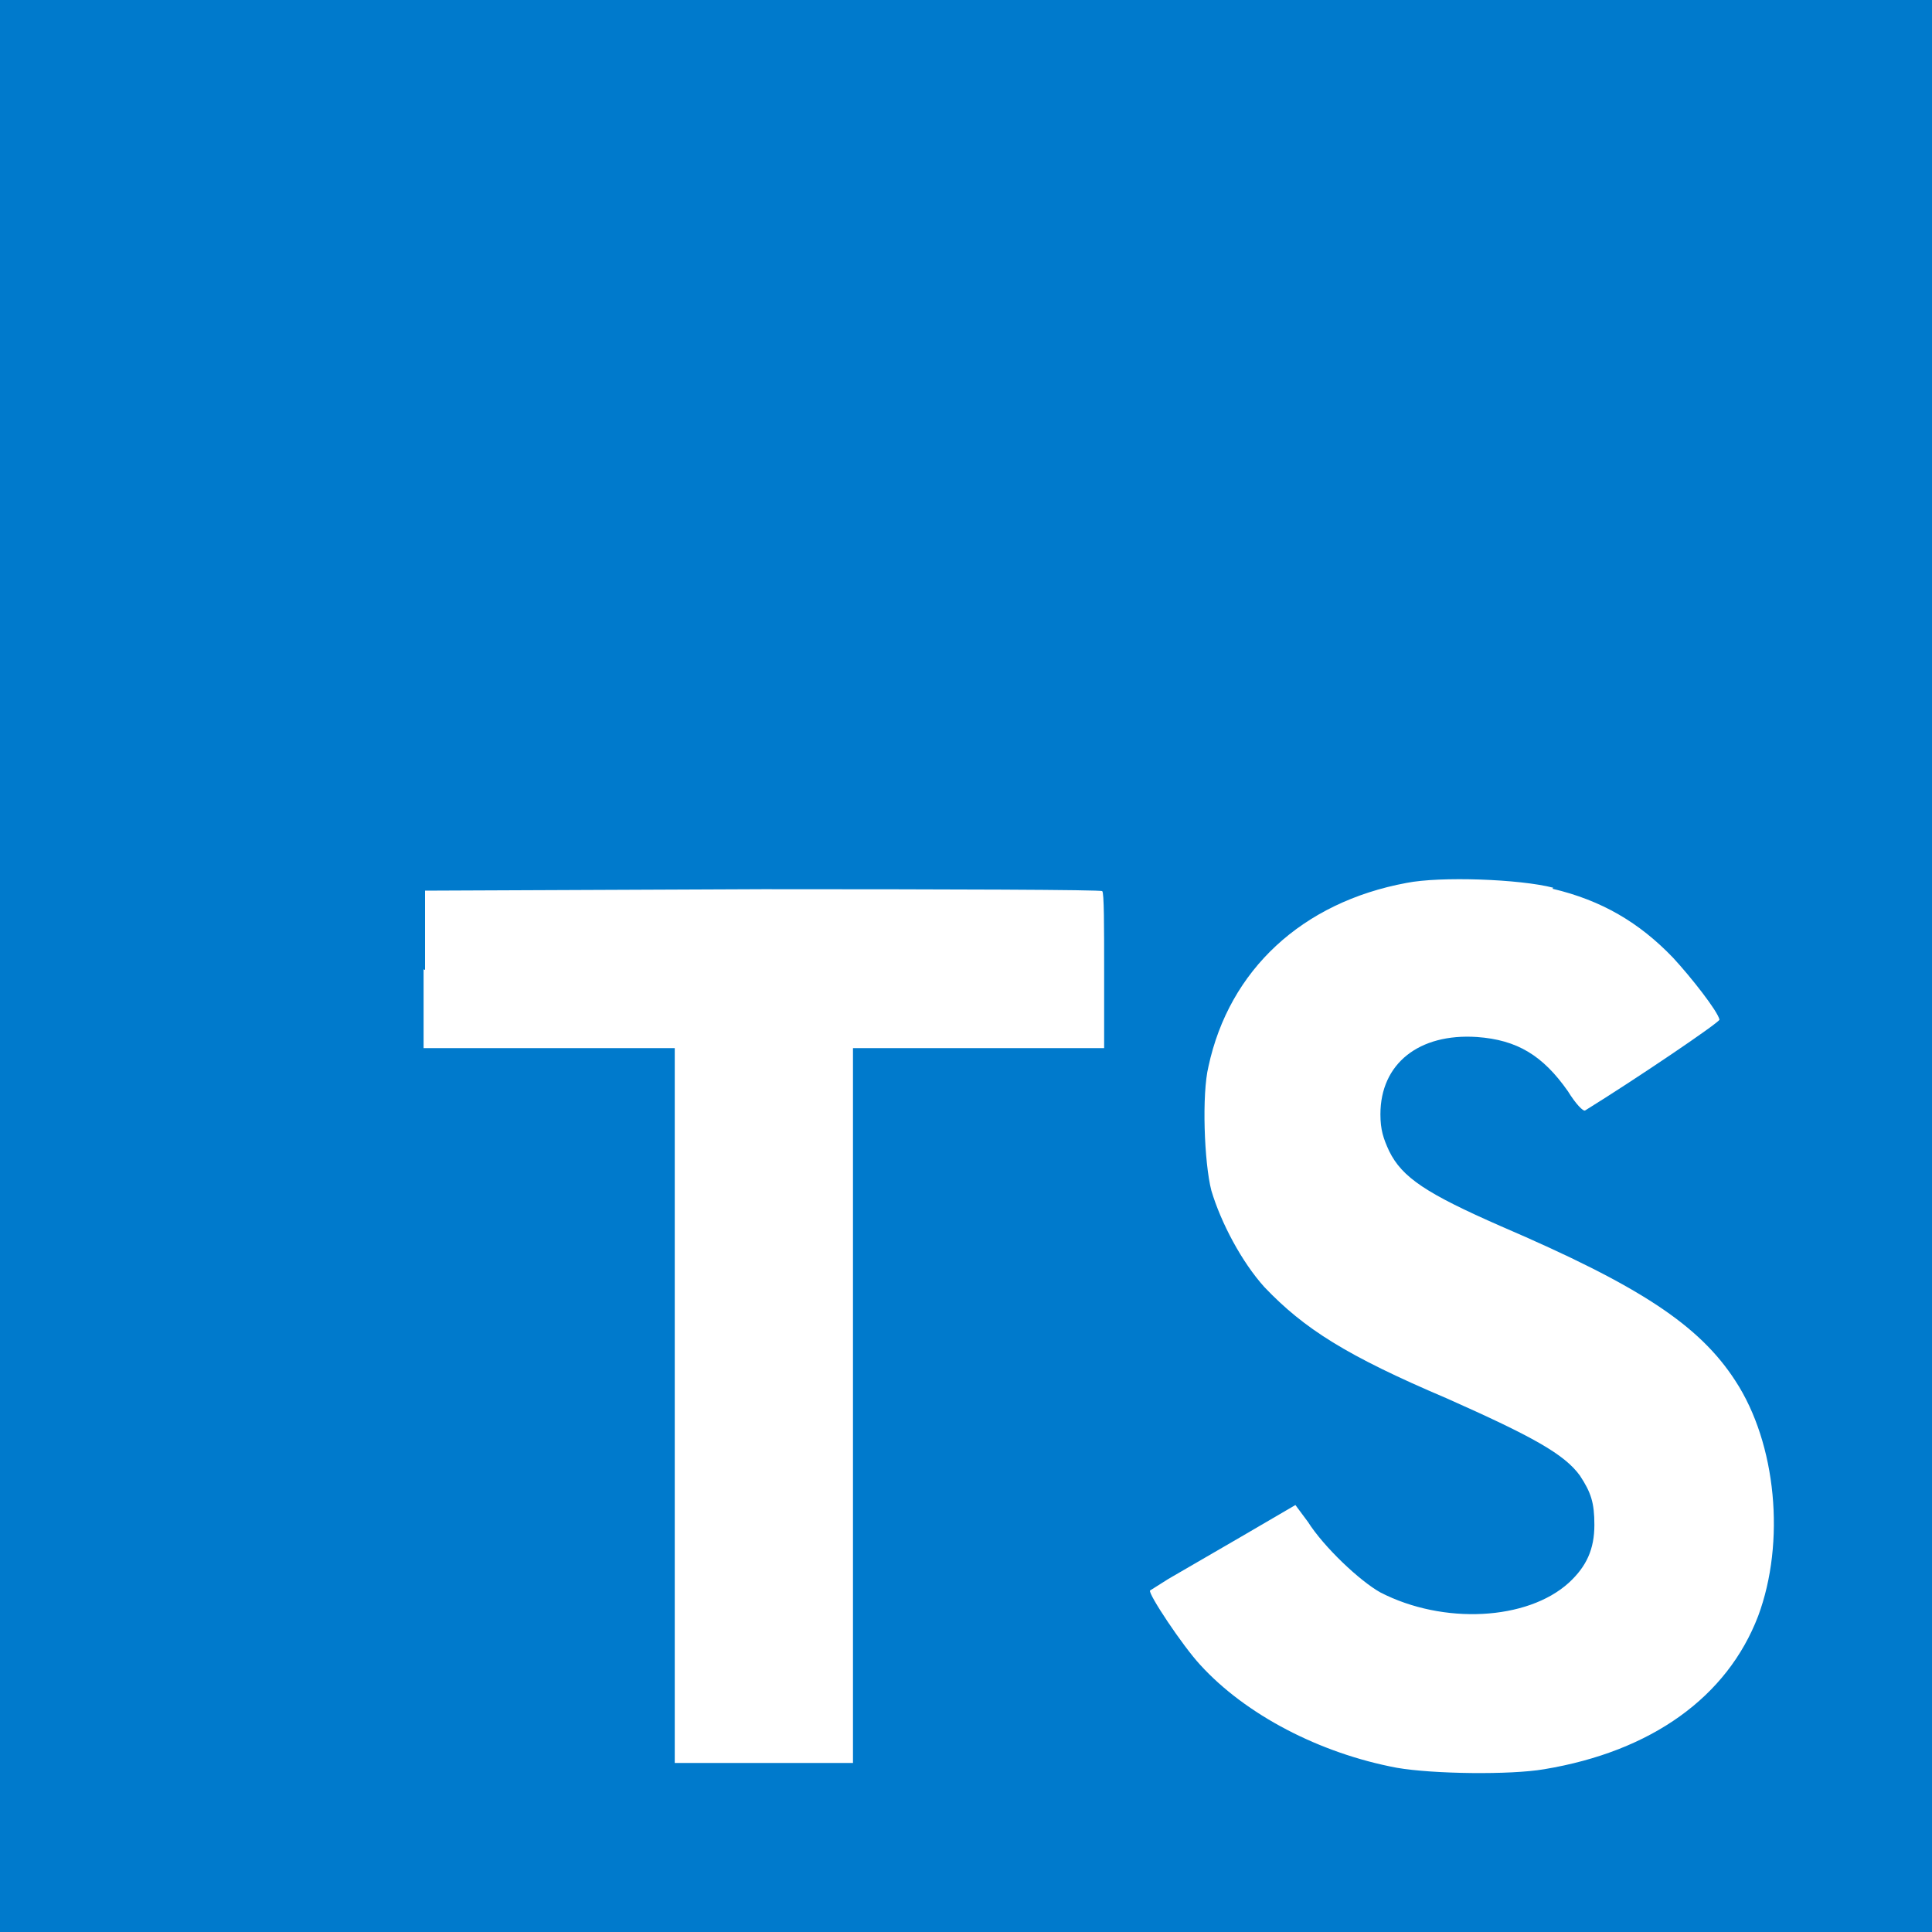
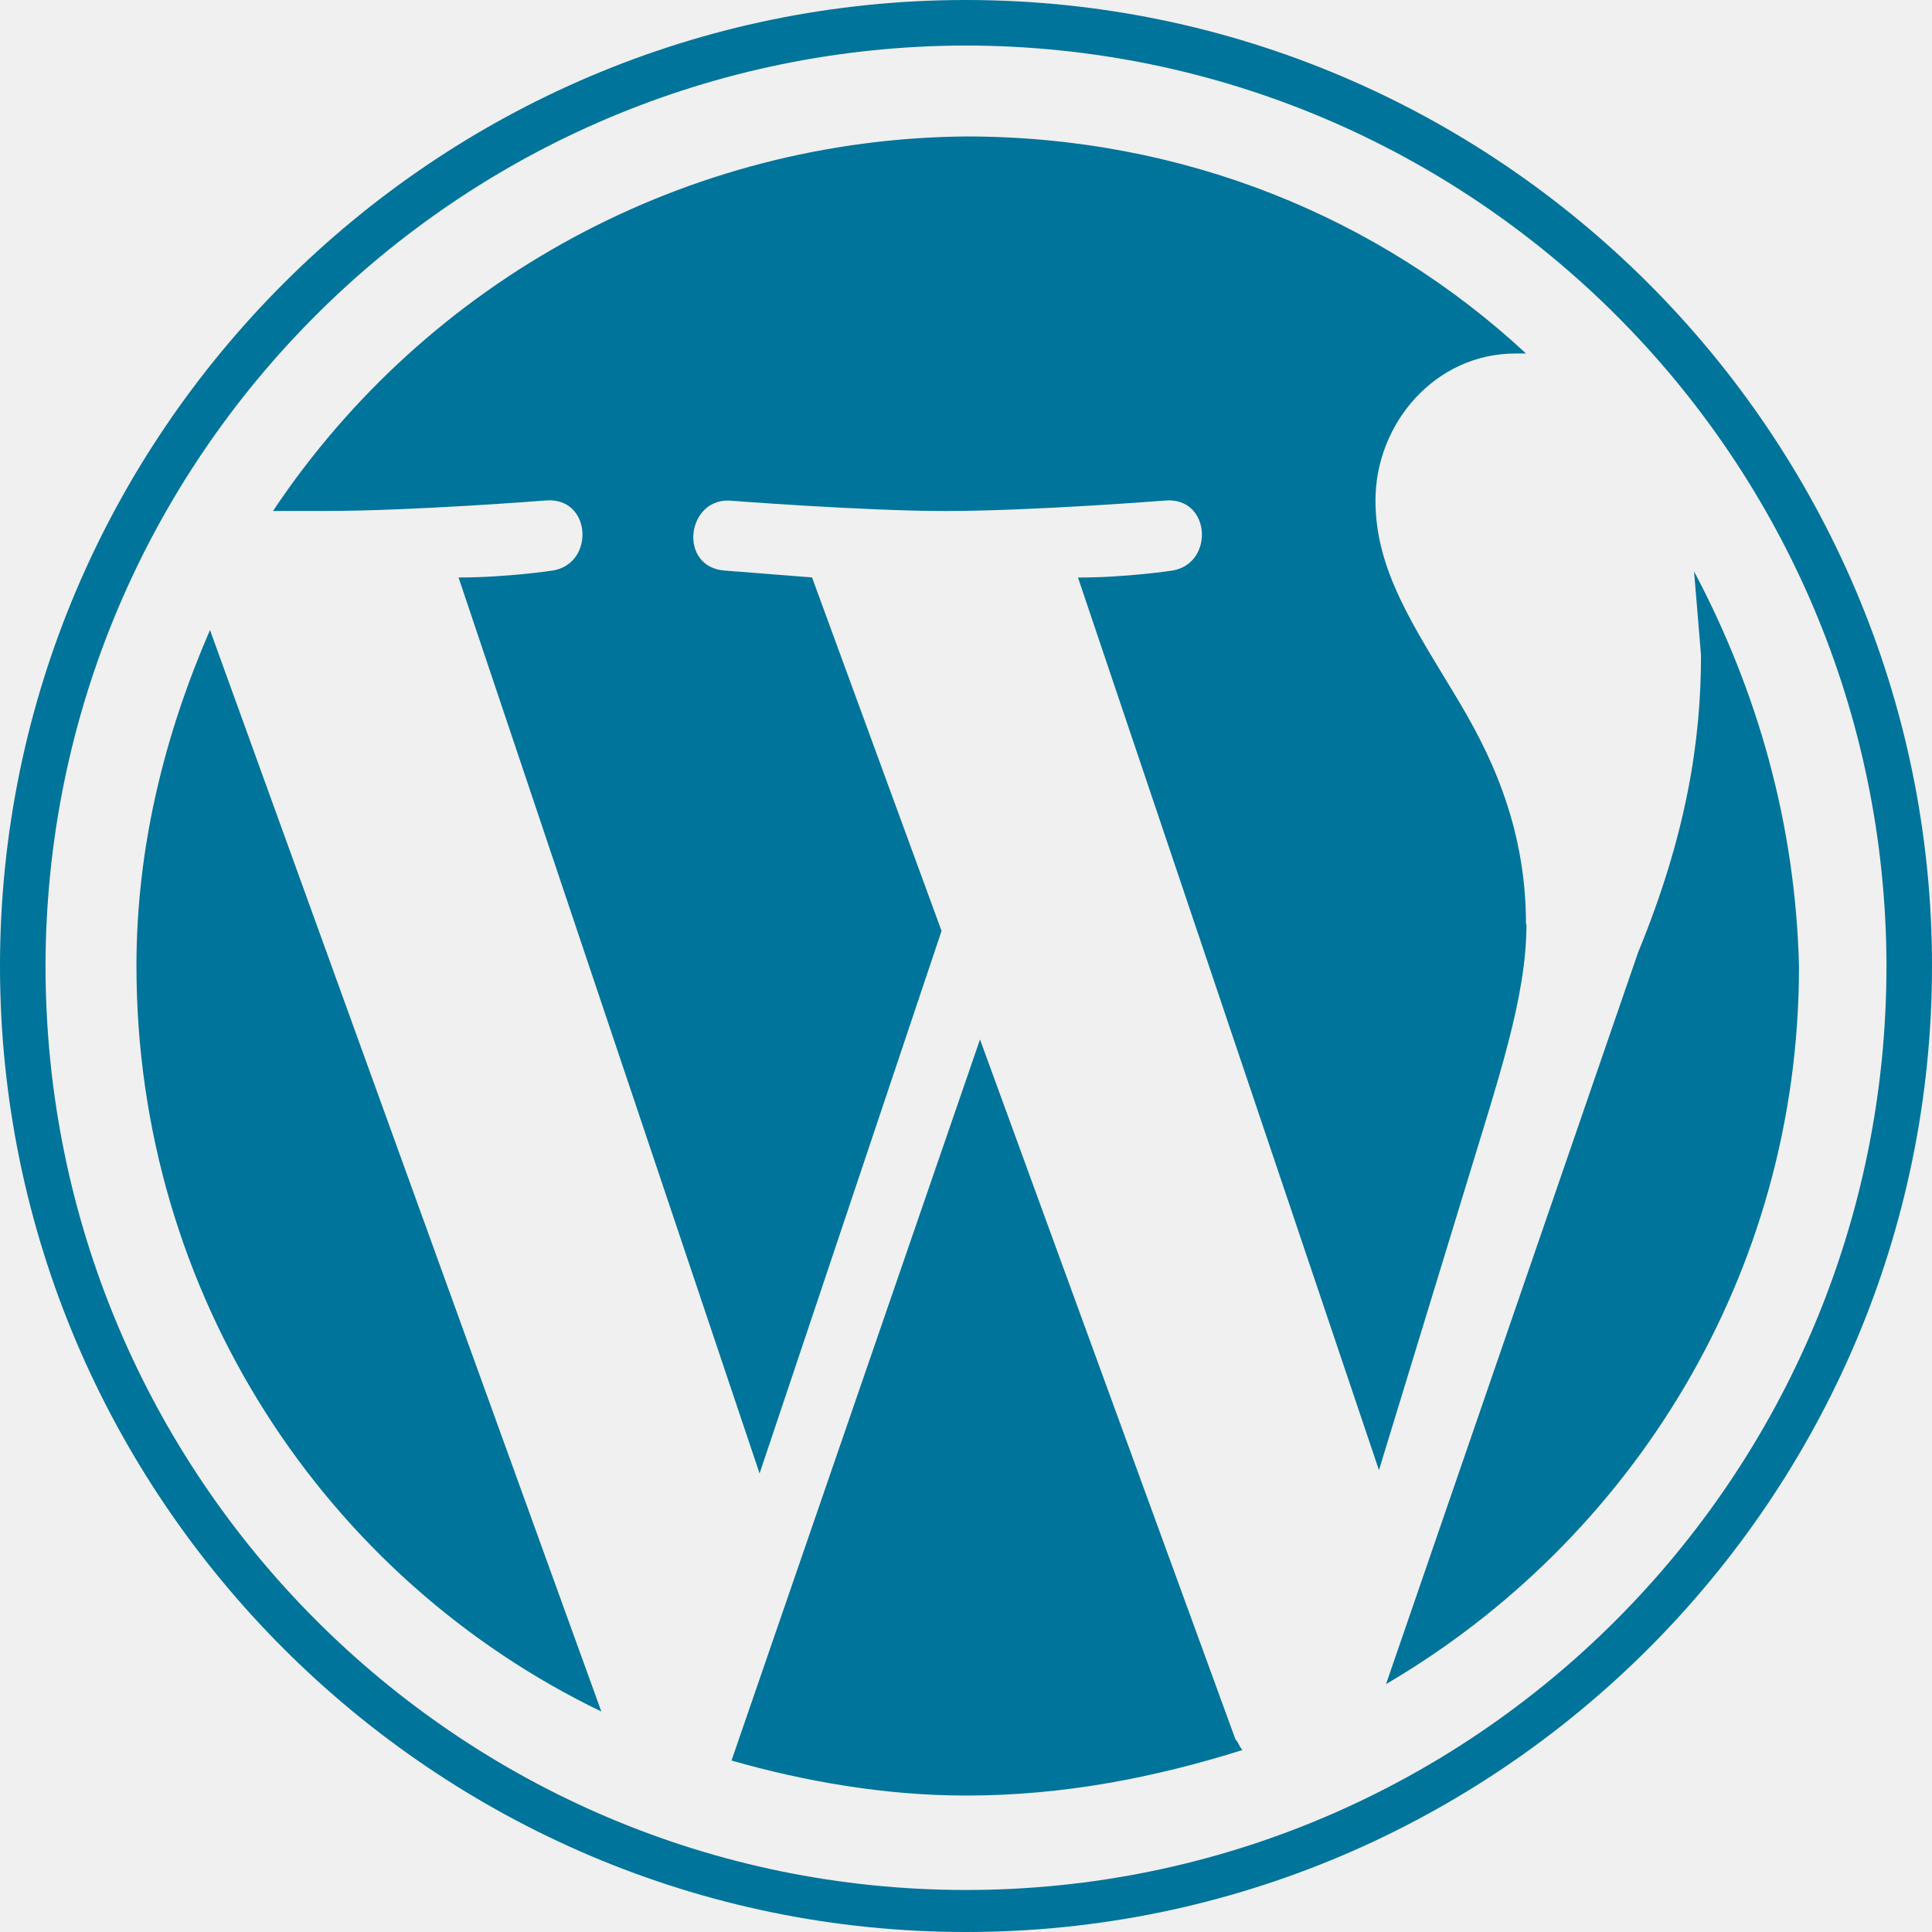
- <svg xmlns="http://www.w3.org/2000/svg" width="800px" height="800px" viewBox="0 0 400 400" id="Layer_1">
-   <style>.st0{fill:#007acc}.st1{fill:#fff}</style>
-   <path class="st0" d="M0 200V0h400v400H0" />
-   <path class="st1" d="M87.7 200.7V217h52v148h36.9V217h52v-16c0-9 0-16.3-.4-16.5 0-.3-31.7-.4-70.2-.4l-70 .3v16.4l-.3-.1zM321.4 184c10.2 2.4 18 7 25 14.3 3.7 4 9.2 11 9.6 12.8 0 .6-17.3 12.3-27.8 18.8-.4.3-2-1.4-3.6-4-5.2-7.4-10.5-10.6-18.8-11.2-12-.8-20 5.5-20 16 0 3.2.6 5 1.8 7.6 2.7 5.5 7.7 8.8 23.2 15.6 28.6 12.3 41 20.4 48.5 32 8.5 13 10.4 33.4 4.7 48.7-6.4 16.7-22 28-44.3 31.7-7 1.2-23 1-30.5-.3-16-3-31.3-11-40.7-21.3-3.7-4-10.8-14.7-10.4-15.4l3.8-2.4 15-8.7 11.3-6.6 2.6 3.5c3.3 5.2 10.7 12.2 15 14.6 13 6.7 30.4 5.8 39-2 3.7-3.4 5.3-7 5.3-12 0-4.6-.7-6.7-3-10.2-3.2-4.4-9.6-8-27.6-16-20.7-8.8-29.5-14.4-37.7-23-4.7-5.2-9-13.3-11-20-1.5-5.8-2-20-.6-25.7 4.3-20 19.4-34 41-38 7-1.4 23.5-.8 30.4 1l-.2.2z" />
+ <svg xmlns="http://www.w3.org/2000/svg" viewBox="0 0 32 32" width="64" height="64" fill="#00749a">
+   <path d="M2.26 16c0 5.45 3.13 10.145 7.7 12.348L3.478 10.435C2.725 12.174 2.26 14.03 2.26 16zm23.015-.696c0-1.68-.638-2.9-1.16-3.768-.696-1.16-1.333-2.087-1.333-3.246 0-1.275.986-2.435 2.32-2.435h.174C22.84 3.594 19.594 2.26 16 2.26A13.95 13.95 0 0 0 4.522 8.463h.87c1.45 0 3.652-.174 3.652-.174.754-.058.812 1.043.116 1.16 0 0-.754.116-1.565.116l4.986 14.84 3.014-8.986-2.145-5.855L12 9.45c-.754-.058-.638-1.16.058-1.16 0 0 2.26.174 3.594.174 1.45 0 3.652-.174 3.652-.174.754-.058.812 1.043.116 1.16 0 0-.754.116-1.565.116L22.84 24.35l1.4-4.58c.58-1.913 1.043-3.246 1.043-4.464zm-9.043 1.913L12.116 29.16c1.217.348 2.55.58 3.884.58 1.623 0 3.13-.3 4.58-.754-.058-.058-.058-.116-.116-.174zM28.058 9.45l.116 1.4c0 1.4-.232 2.957-1.043 4.928l-4.174 12.116c4.058-2.377 6.84-6.783 6.84-11.884-.058-2.377-.696-4.58-1.74-6.55zM16 0C7.188 0 0 7.188 0 16s7.188 16 16 16 16-7.188 16-16S24.812 0 16 0zm0 31.304C7.594 31.304.754 24.464.754 16A15.27 15.27 0 0 1 16 .754 15.27 15.27 0 0 1 31.246 16c0 8.464-6.84 15.304-15.246 15.304z" />
</svg>
